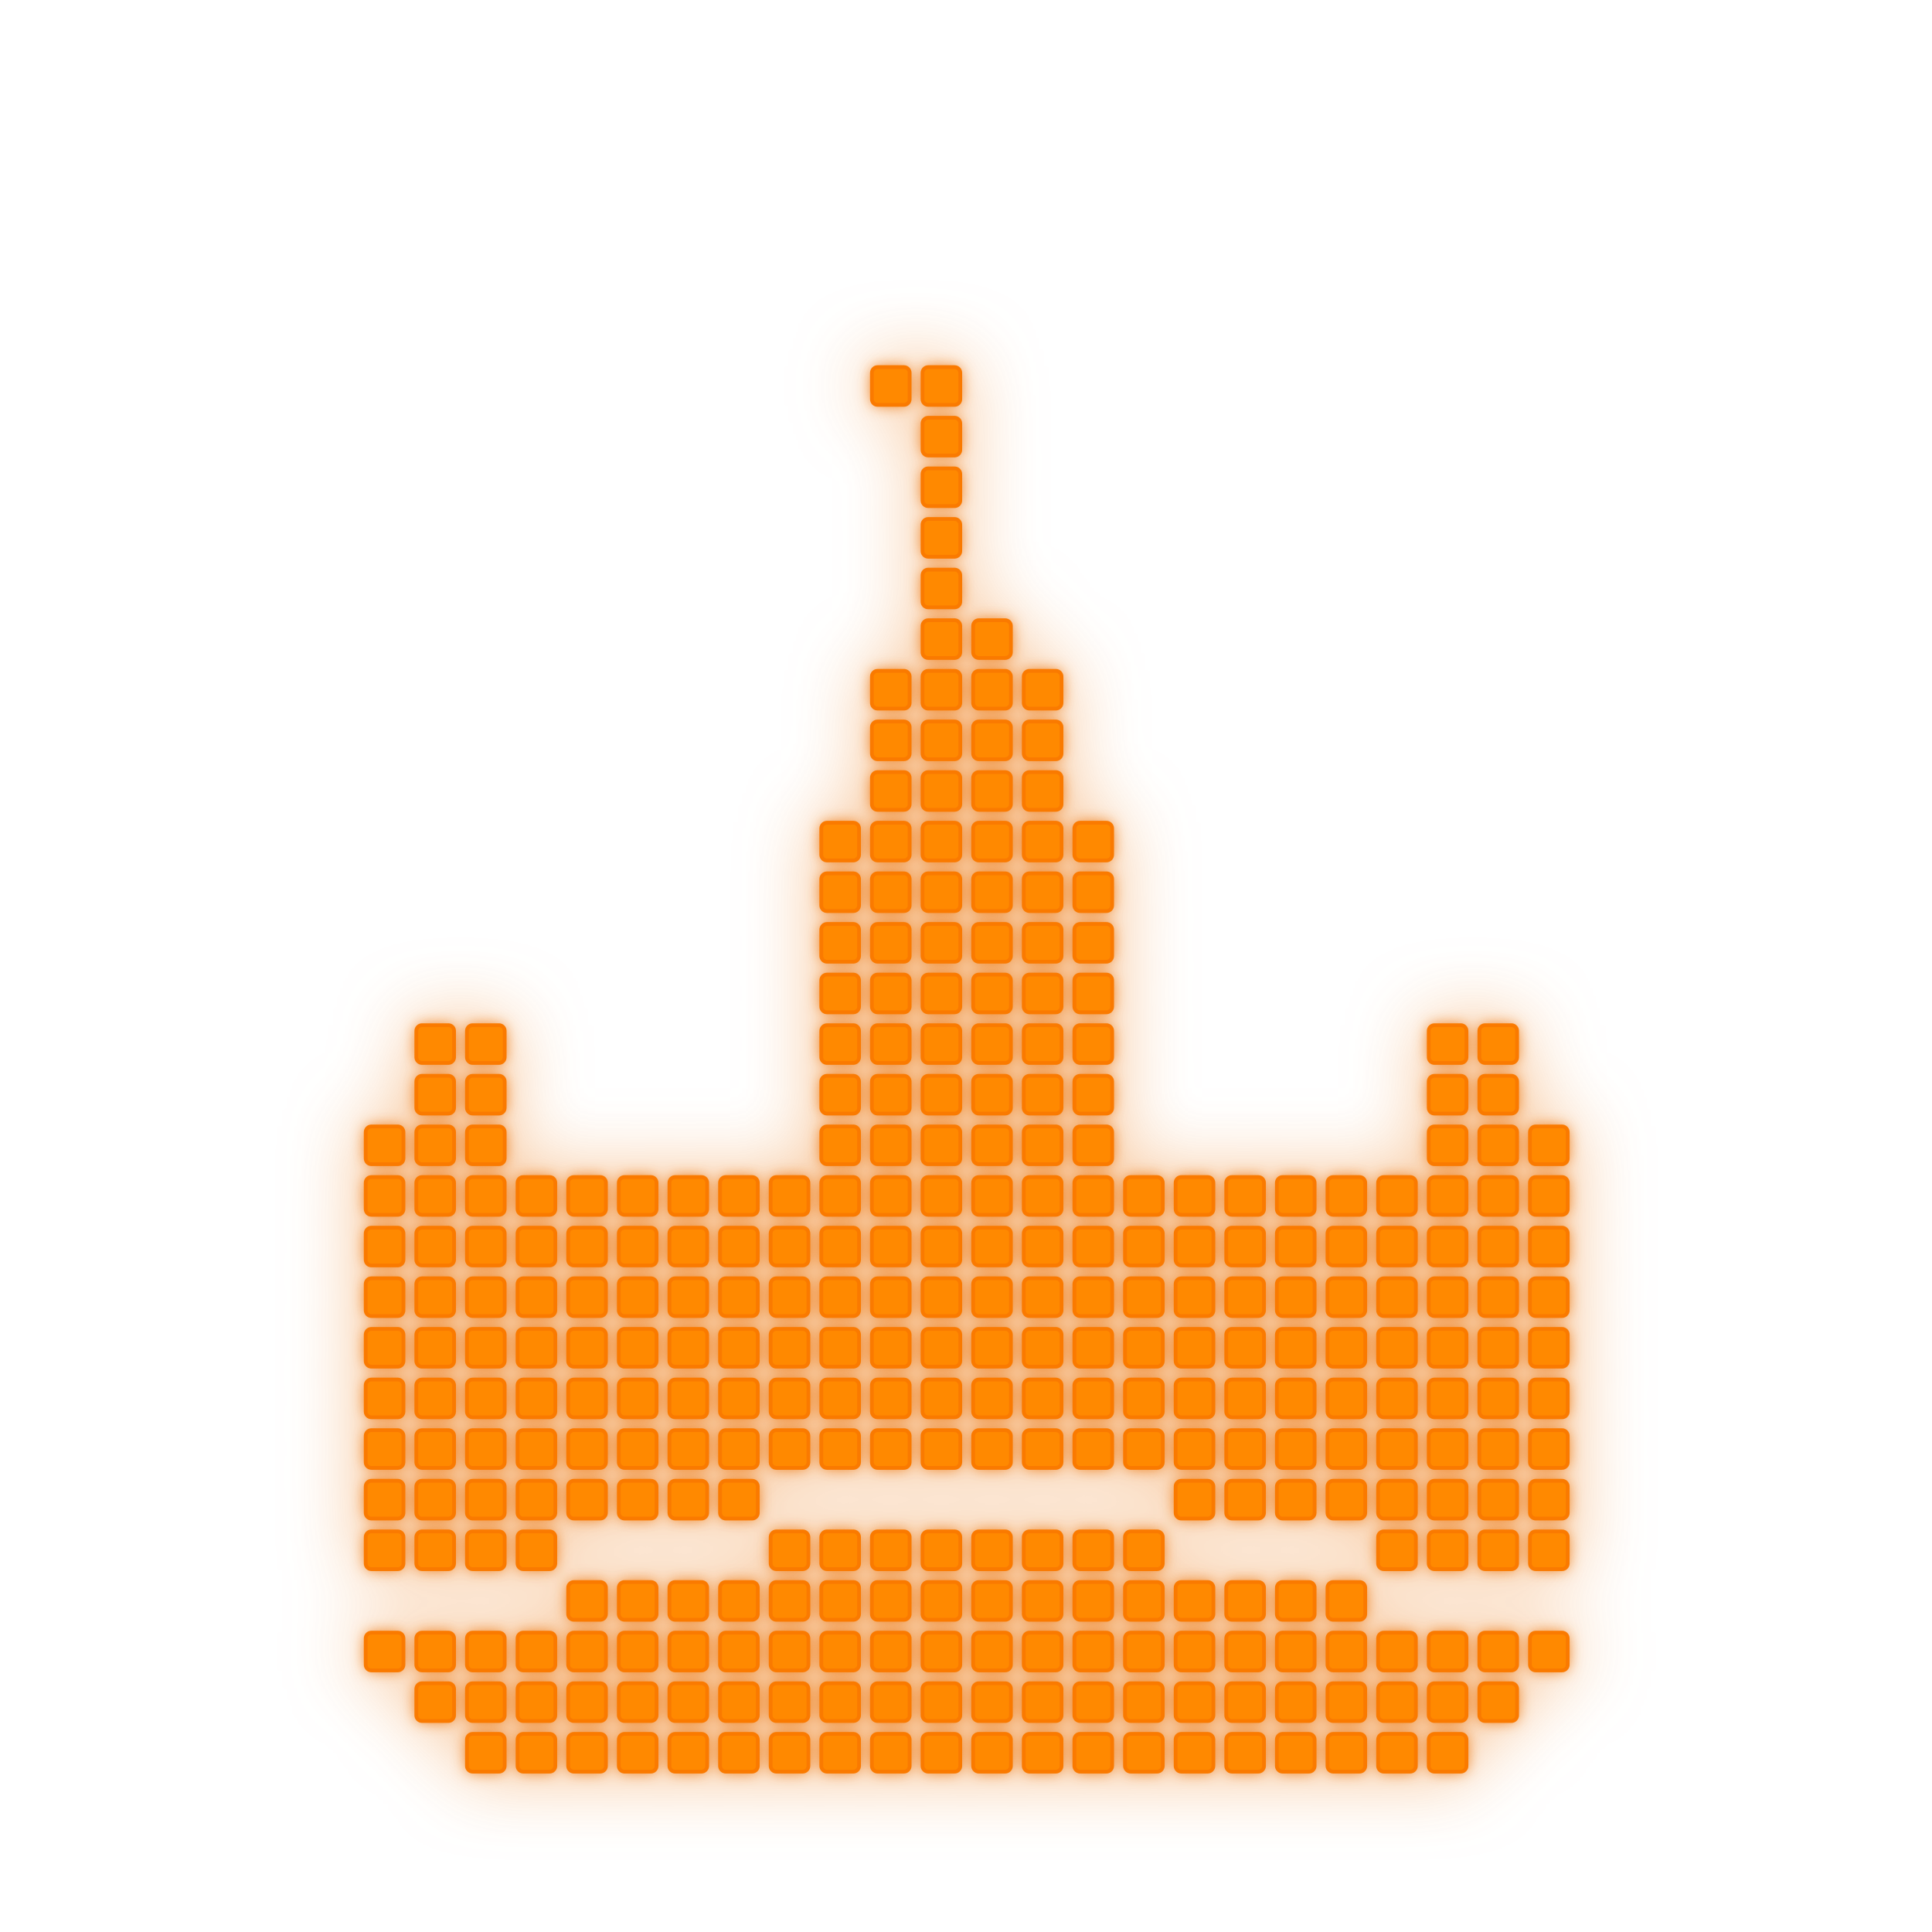
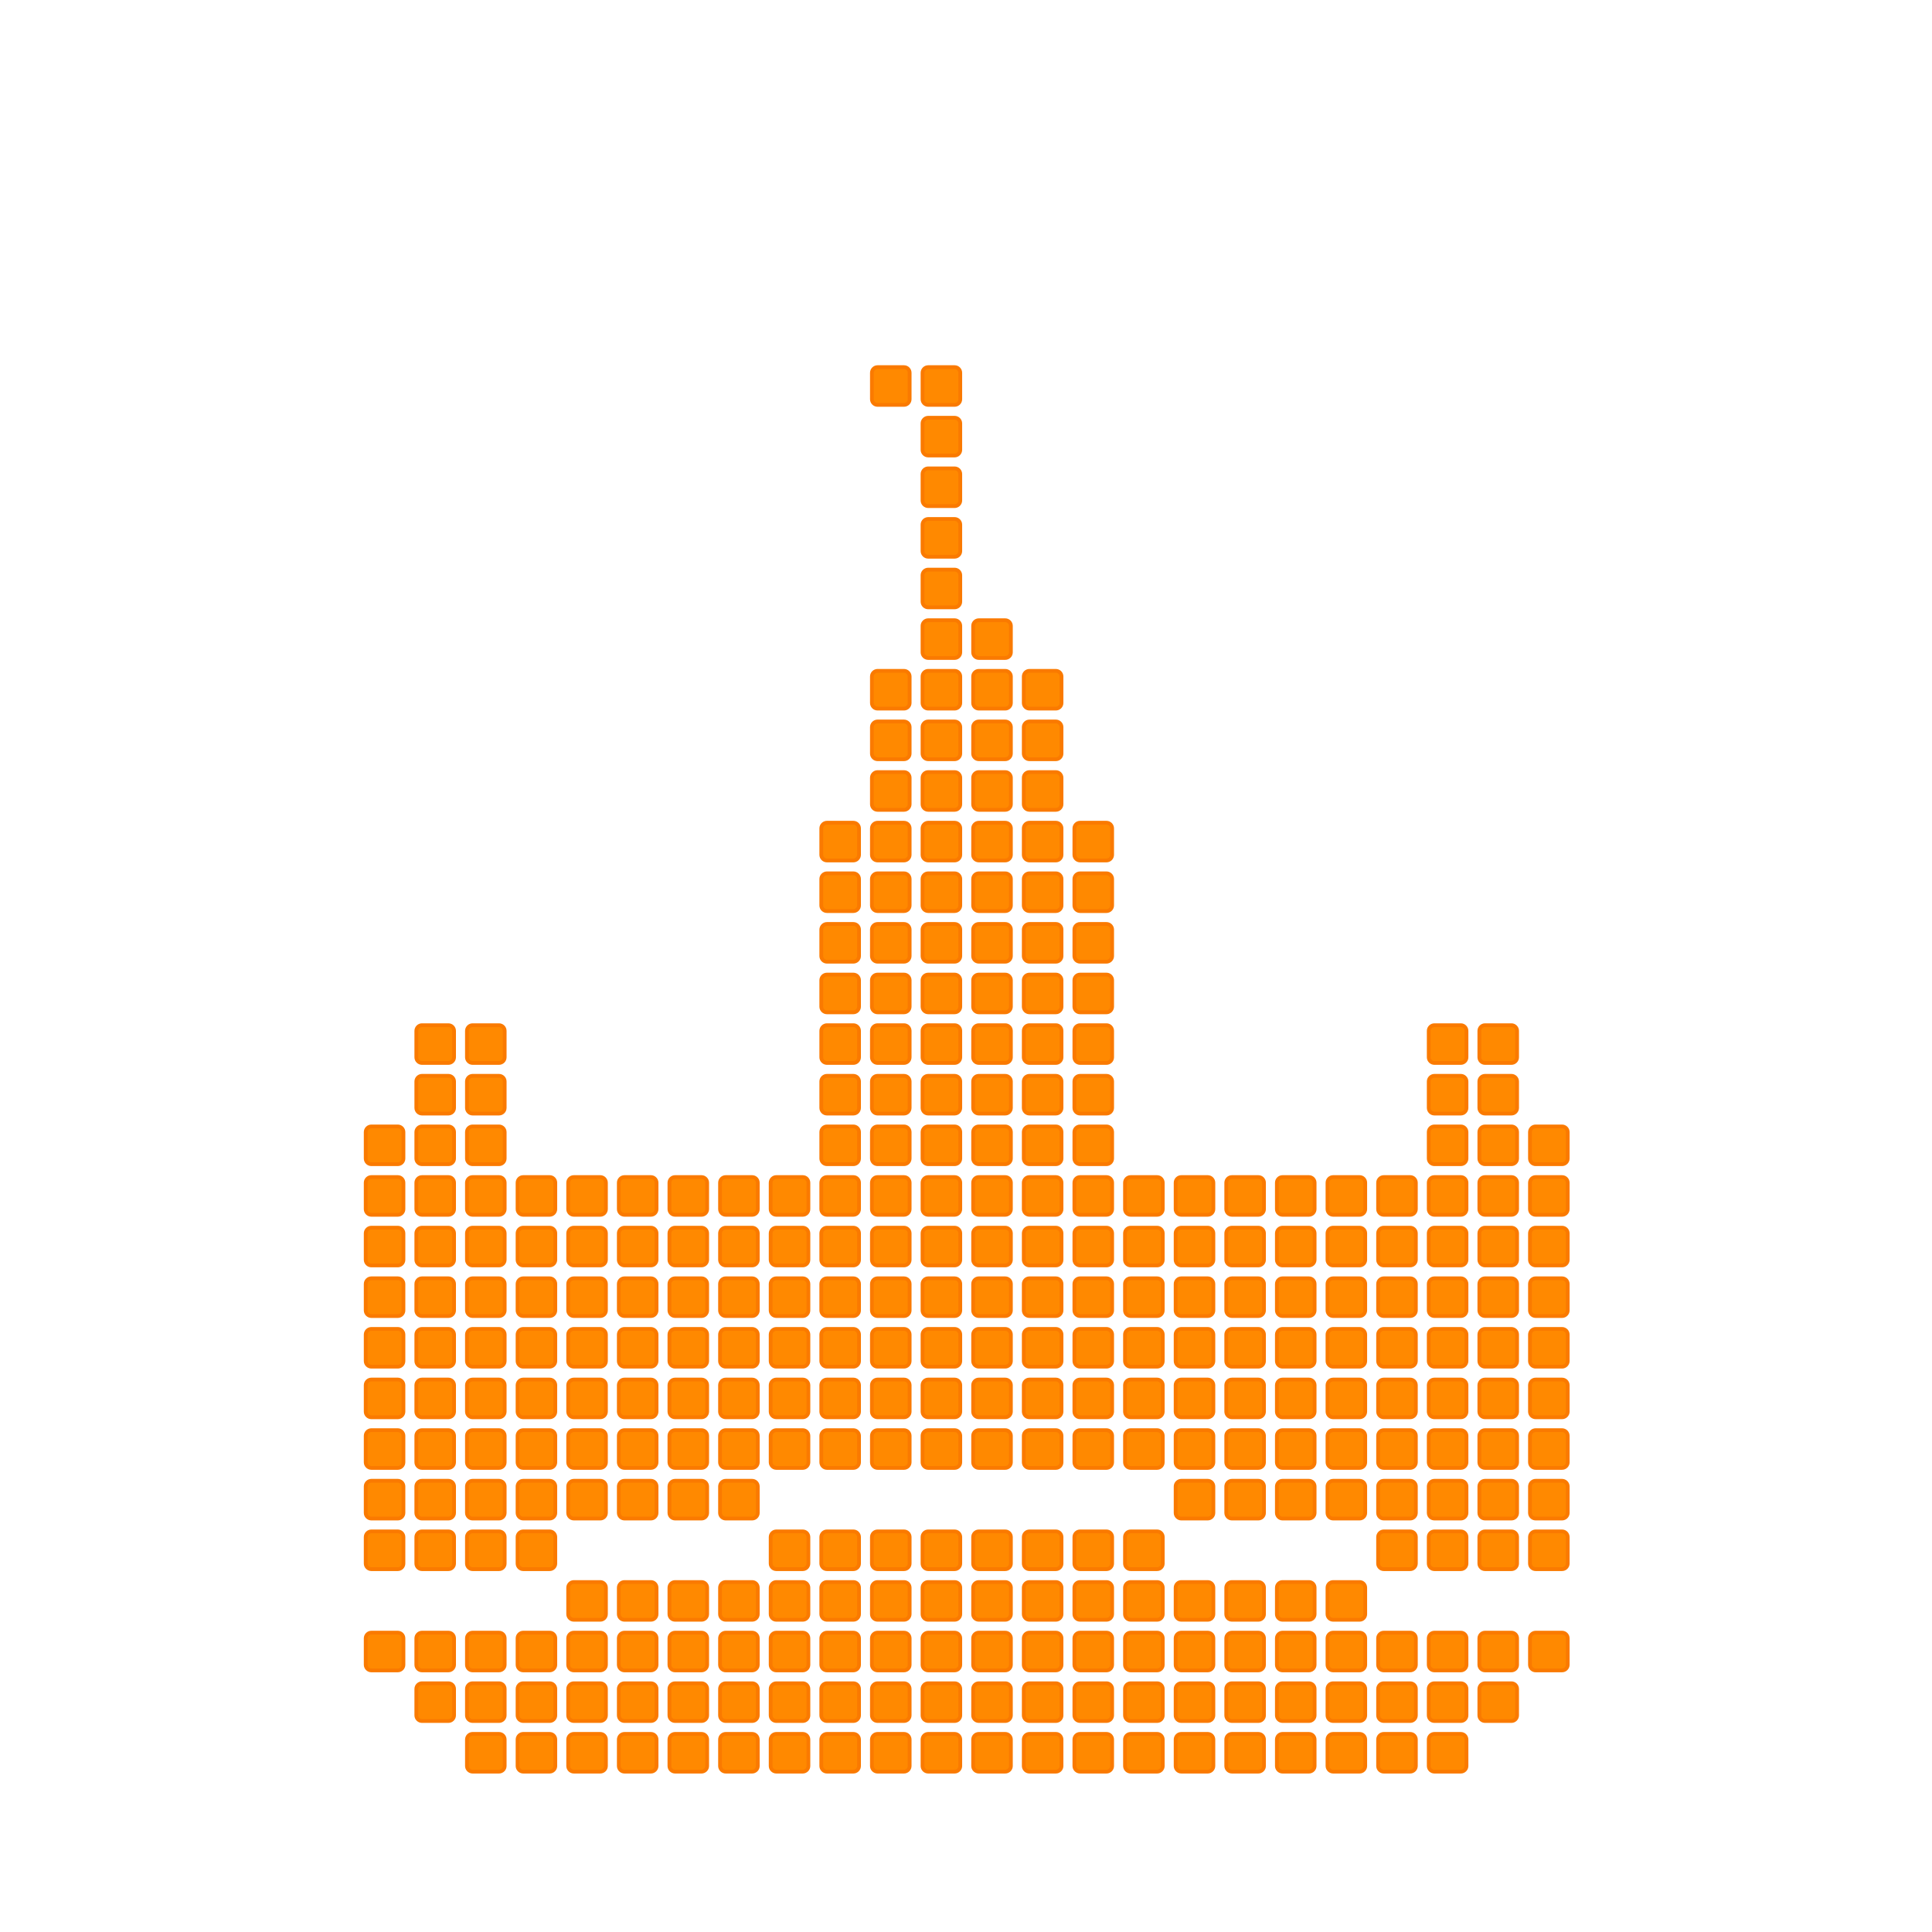
<svg xmlns="http://www.w3.org/2000/svg" width="1024" height="1024" viewBox="0 0 1024 1024">
  <defs>
    <linearGradient id="phosphor" gradientUnits="userSpaceOnUse" x1="192.83" x2="836.75" y1="0" y2="0">
      <stop offset="0" stop-color="rgb(255 137 0)" />
      <stop offset="0.08" stop-color="rgb(255 148 0)" />
      <stop offset="0.92" stop-color="rgb(255 148 0)" />
      <stop offset="1" stop-color="rgb(255 137 0)" />
    </linearGradient>
-     <filter id="glow" color-interpolation-filters="sRGB" x="-30%" y="-30%" width="160%" height="160%">
-       <feGaussianBlur in="SourceGraphic" stdDeviation="4" result="blur0" />
-       <feColorMatrix in="blur0" values="0 0 0 0 0.922  0 0 0 0 0.435  0 0 0 0 0  0 0 0 0.95 0" result="halo0" />
-       <feGaussianBlur in="SourceGraphic" stdDeviation="20" result="blur1" />
-       <feColorMatrix in="blur1" values="0 0 0 0 0.922  0 0 0 0 0.435  0 0 0 0 0  0 0 0 0.7 0" result="halo1" />
-       <feMerge>
-         <feMergeNode in="halo1" />
-         <feMergeNode in="halo0" />
-       </feMerge>
-     </filter>
    <rect id="cell" x="1" y="1" width="20" height="20" rx="3" stroke-width="2" />
    <g id="screen">
      <use href="#cell" x="461.13" y="193.59" />
      <use href="#cell" x="487.96" y="193.59" />
      <use href="#cell" x="487.96" y="220.42" />
      <use href="#cell" x="487.96" y="247.25" />
      <use href="#cell" x="487.96" y="274.08" />
      <use href="#cell" x="487.96" y="300.91" />
      <use href="#cell" x="487.96" y="327.74" />
      <use href="#cell" x="514.79" y="327.74" />
      <use href="#cell" x="461.13" y="354.57" />
      <use href="#cell" x="487.96" y="354.57" />
      <use href="#cell" x="514.79" y="354.57" />
      <use href="#cell" x="541.62" y="354.57" />
      <use href="#cell" x="461.13" y="381.4" />
      <use href="#cell" x="487.96" y="381.4" />
      <use href="#cell" x="514.79" y="381.4" />
      <use href="#cell" x="541.62" y="381.4" />
      <use href="#cell" x="461.13" y="408.23" />
      <use href="#cell" x="487.96" y="408.23" />
      <use href="#cell" x="514.79" y="408.23" />
      <use href="#cell" x="541.62" y="408.23" />
      <use href="#cell" x="434.3" y="435.06" />
      <use href="#cell" x="461.13" y="435.06" />
      <use href="#cell" x="487.96" y="435.06" />
      <use href="#cell" x="514.79" y="435.06" />
      <use href="#cell" x="541.62" y="435.06" />
      <use href="#cell" x="568.45" y="435.06" />
      <use href="#cell" x="434.3" y="461.89" />
      <use href="#cell" x="461.13" y="461.89" />
      <use href="#cell" x="487.96" y="461.89" />
      <use href="#cell" x="514.79" y="461.89" />
      <use href="#cell" x="541.62" y="461.89" />
      <use href="#cell" x="568.45" y="461.89" />
      <use href="#cell" x="434.3" y="488.72" />
      <use href="#cell" x="461.13" y="488.72" />
      <use href="#cell" x="487.96" y="488.72" />
      <use href="#cell" x="514.79" y="488.72" />
      <use href="#cell" x="541.62" y="488.72" />
      <use href="#cell" x="568.45" y="488.72" />
      <use href="#cell" x="434.3" y="515.55" />
      <use href="#cell" x="461.13" y="515.55" />
      <use href="#cell" x="487.96" y="515.55" />
      <use href="#cell" x="514.79" y="515.55" />
      <use href="#cell" x="541.62" y="515.55" />
      <use href="#cell" x="568.45" y="515.55" />
      <use href="#cell" x="219.66" y="542.38" />
      <use href="#cell" x="246.49" y="542.38" />
      <use href="#cell" x="434.3" y="542.38" />
      <use href="#cell" x="461.13" y="542.38" />
      <use href="#cell" x="487.96" y="542.38" />
      <use href="#cell" x="514.79" y="542.38" />
      <use href="#cell" x="541.62" y="542.38" />
      <use href="#cell" x="568.45" y="542.38" />
      <use href="#cell" x="756.26" y="542.38" />
      <use href="#cell" x="783.09" y="542.38" />
      <use href="#cell" x="219.66" y="569.21" />
      <use href="#cell" x="246.49" y="569.21" />
      <use href="#cell" x="434.3" y="569.21" />
      <use href="#cell" x="461.13" y="569.21" />
      <use href="#cell" x="487.96" y="569.21" />
      <use href="#cell" x="514.79" y="569.21" />
      <use href="#cell" x="541.62" y="569.21" />
      <use href="#cell" x="568.45" y="569.21" />
      <use href="#cell" x="756.26" y="569.21" />
      <use href="#cell" x="783.09" y="569.21" />
      <use href="#cell" x="192.83" y="596.04" />
      <use href="#cell" x="219.66" y="596.04" />
      <use href="#cell" x="246.49" y="596.04" />
      <use href="#cell" x="434.3" y="596.04" />
      <use href="#cell" x="461.13" y="596.04" />
      <use href="#cell" x="487.96" y="596.04" />
      <use href="#cell" x="514.79" y="596.04" />
      <use href="#cell" x="541.62" y="596.04" />
      <use href="#cell" x="568.45" y="596.04" />
      <use href="#cell" x="756.26" y="596.04" />
      <use href="#cell" x="783.09" y="596.04" />
      <use href="#cell" x="809.92" y="596.04" />
      <use href="#cell" x="192.83" y="622.87" />
      <use href="#cell" x="219.66" y="622.87" />
      <use href="#cell" x="246.49" y="622.87" />
      <use href="#cell" x="273.32" y="622.87" />
      <use href="#cell" x="300.15" y="622.87" />
      <use href="#cell" x="326.98" y="622.87" />
      <use href="#cell" x="353.81" y="622.87" />
      <use href="#cell" x="380.64" y="622.87" />
      <use href="#cell" x="407.47" y="622.87" />
      <use href="#cell" x="434.3" y="622.87" />
      <use href="#cell" x="461.13" y="622.87" />
      <use href="#cell" x="487.96" y="622.87" />
      <use href="#cell" x="514.79" y="622.87" />
      <use href="#cell" x="541.62" y="622.87" />
      <use href="#cell" x="568.45" y="622.87" />
      <use href="#cell" x="595.28" y="622.87" />
      <use href="#cell" x="622.11" y="622.87" />
      <use href="#cell" x="648.94" y="622.87" />
      <use href="#cell" x="675.77" y="622.87" />
      <use href="#cell" x="702.6" y="622.87" />
      <use href="#cell" x="729.43" y="622.87" />
      <use href="#cell" x="756.26" y="622.87" />
      <use href="#cell" x="783.09" y="622.87" />
      <use href="#cell" x="809.92" y="622.87" />
      <use href="#cell" x="192.83" y="649.7" />
      <use href="#cell" x="219.66" y="649.7" />
      <use href="#cell" x="246.49" y="649.7" />
      <use href="#cell" x="273.32" y="649.7" />
      <use href="#cell" x="300.15" y="649.7" />
      <use href="#cell" x="326.98" y="649.7" />
      <use href="#cell" x="353.81" y="649.7" />
      <use href="#cell" x="380.64" y="649.7" />
      <use href="#cell" x="407.47" y="649.7" />
      <use href="#cell" x="434.3" y="649.7" />
      <use href="#cell" x="461.13" y="649.7" />
      <use href="#cell" x="487.96" y="649.7" />
      <use href="#cell" x="514.79" y="649.7" />
      <use href="#cell" x="541.62" y="649.7" />
      <use href="#cell" x="568.45" y="649.7" />
      <use href="#cell" x="595.28" y="649.7" />
      <use href="#cell" x="622.11" y="649.7" />
      <use href="#cell" x="648.94" y="649.7" />
      <use href="#cell" x="675.77" y="649.7" />
      <use href="#cell" x="702.6" y="649.7" />
      <use href="#cell" x="729.43" y="649.7" />
      <use href="#cell" x="756.26" y="649.7" />
      <use href="#cell" x="783.09" y="649.7" />
      <use href="#cell" x="809.92" y="649.7" />
      <use href="#cell" x="192.83" y="676.53" />
      <use href="#cell" x="219.66" y="676.53" />
      <use href="#cell" x="246.49" y="676.53" />
      <use href="#cell" x="273.32" y="676.53" />
      <use href="#cell" x="300.15" y="676.53" />
      <use href="#cell" x="326.98" y="676.53" />
      <use href="#cell" x="353.81" y="676.53" />
      <use href="#cell" x="380.64" y="676.53" />
      <use href="#cell" x="407.47" y="676.53" />
      <use href="#cell" x="434.3" y="676.53" />
      <use href="#cell" x="461.13" y="676.53" />
      <use href="#cell" x="487.96" y="676.53" />
      <use href="#cell" x="514.79" y="676.53" />
      <use href="#cell" x="541.62" y="676.53" />
      <use href="#cell" x="568.45" y="676.53" />
      <use href="#cell" x="595.28" y="676.53" />
      <use href="#cell" x="622.11" y="676.53" />
      <use href="#cell" x="648.94" y="676.53" />
      <use href="#cell" x="675.77" y="676.53" />
      <use href="#cell" x="702.6" y="676.53" />
      <use href="#cell" x="729.43" y="676.53" />
      <use href="#cell" x="756.26" y="676.53" />
      <use href="#cell" x="783.09" y="676.53" />
      <use href="#cell" x="809.92" y="676.53" />
      <use href="#cell" x="192.83" y="703.36" />
      <use href="#cell" x="219.66" y="703.36" />
      <use href="#cell" x="246.49" y="703.36" />
      <use href="#cell" x="273.32" y="703.36" />
      <use href="#cell" x="300.15" y="703.36" />
      <use href="#cell" x="326.98" y="703.36" />
      <use href="#cell" x="353.81" y="703.36" />
      <use href="#cell" x="380.64" y="703.36" />
      <use href="#cell" x="407.47" y="703.36" />
      <use href="#cell" x="434.3" y="703.36" />
      <use href="#cell" x="461.13" y="703.36" />
      <use href="#cell" x="487.96" y="703.36" />
      <use href="#cell" x="514.79" y="703.36" />
      <use href="#cell" x="541.62" y="703.36" />
      <use href="#cell" x="568.45" y="703.36" />
      <use href="#cell" x="595.28" y="703.36" />
      <use href="#cell" x="622.11" y="703.36" />
      <use href="#cell" x="648.94" y="703.36" />
      <use href="#cell" x="675.77" y="703.36" />
      <use href="#cell" x="702.6" y="703.36" />
      <use href="#cell" x="729.43" y="703.36" />
      <use href="#cell" x="756.26" y="703.36" />
      <use href="#cell" x="783.09" y="703.36" />
      <use href="#cell" x="809.92" y="703.36" />
      <use href="#cell" x="192.83" y="730.19" />
      <use href="#cell" x="219.66" y="730.19" />
      <use href="#cell" x="246.49" y="730.19" />
      <use href="#cell" x="273.32" y="730.19" />
      <use href="#cell" x="300.15" y="730.19" />
      <use href="#cell" x="326.98" y="730.19" />
      <use href="#cell" x="353.81" y="730.19" />
      <use href="#cell" x="380.64" y="730.19" />
      <use href="#cell" x="407.47" y="730.19" />
      <use href="#cell" x="434.3" y="730.19" />
      <use href="#cell" x="461.13" y="730.19" />
      <use href="#cell" x="487.96" y="730.19" />
      <use href="#cell" x="514.79" y="730.19" />
      <use href="#cell" x="541.62" y="730.19" />
      <use href="#cell" x="568.45" y="730.19" />
      <use href="#cell" x="595.28" y="730.19" />
      <use href="#cell" x="622.11" y="730.19" />
      <use href="#cell" x="648.94" y="730.19" />
      <use href="#cell" x="675.77" y="730.19" />
      <use href="#cell" x="702.6" y="730.19" />
      <use href="#cell" x="729.43" y="730.19" />
      <use href="#cell" x="756.26" y="730.19" />
      <use href="#cell" x="783.09" y="730.19" />
      <use href="#cell" x="809.92" y="730.19" />
      <use href="#cell" x="192.83" y="757.02" />
      <use href="#cell" x="219.66" y="757.02" />
      <use href="#cell" x="246.49" y="757.02" />
      <use href="#cell" x="273.32" y="757.02" />
      <use href="#cell" x="300.15" y="757.02" />
      <use href="#cell" x="326.98" y="757.02" />
      <use href="#cell" x="353.81" y="757.02" />
      <use href="#cell" x="380.64" y="757.02" />
      <use href="#cell" x="407.47" y="757.02" />
      <use href="#cell" x="434.3" y="757.02" />
      <use href="#cell" x="461.13" y="757.02" />
      <use href="#cell" x="487.96" y="757.02" />
      <use href="#cell" x="514.79" y="757.02" />
      <use href="#cell" x="541.62" y="757.02" />
      <use href="#cell" x="568.45" y="757.02" />
      <use href="#cell" x="595.28" y="757.02" />
      <use href="#cell" x="622.11" y="757.02" />
      <use href="#cell" x="648.94" y="757.02" />
      <use href="#cell" x="675.77" y="757.02" />
      <use href="#cell" x="702.6" y="757.02" />
      <use href="#cell" x="729.43" y="757.02" />
      <use href="#cell" x="756.26" y="757.02" />
      <use href="#cell" x="783.09" y="757.02" />
      <use href="#cell" x="809.92" y="757.02" />
      <use href="#cell" x="192.83" y="783.85" />
      <use href="#cell" x="219.66" y="783.85" />
      <use href="#cell" x="246.49" y="783.85" />
      <use href="#cell" x="273.32" y="783.85" />
      <use href="#cell" x="300.15" y="783.85" />
      <use href="#cell" x="326.98" y="783.85" />
      <use href="#cell" x="353.81" y="783.85" />
      <use href="#cell" x="380.64" y="783.85" />
      <use href="#cell" x="622.11" y="783.85" />
      <use href="#cell" x="648.94" y="783.85" />
      <use href="#cell" x="675.77" y="783.85" />
      <use href="#cell" x="702.6" y="783.85" />
      <use href="#cell" x="729.43" y="783.85" />
      <use href="#cell" x="756.26" y="783.85" />
      <use href="#cell" x="783.09" y="783.85" />
      <use href="#cell" x="809.92" y="783.85" />
      <use href="#cell" x="192.83" y="810.68" />
      <use href="#cell" x="219.66" y="810.68" />
      <use href="#cell" x="246.49" y="810.68" />
      <use href="#cell" x="273.32" y="810.68" />
      <use href="#cell" x="407.47" y="810.68" />
      <use href="#cell" x="434.3" y="810.68" />
      <use href="#cell" x="461.13" y="810.68" />
      <use href="#cell" x="487.96" y="810.68" />
      <use href="#cell" x="514.79" y="810.68" />
      <use href="#cell" x="541.62" y="810.68" />
      <use href="#cell" x="568.45" y="810.68" />
      <use href="#cell" x="595.28" y="810.68" />
      <use href="#cell" x="729.43" y="810.68" />
      <use href="#cell" x="756.26" y="810.68" />
      <use href="#cell" x="783.09" y="810.68" />
      <use href="#cell" x="809.92" y="810.68" />
      <use href="#cell" x="300.15" y="837.51" />
      <use href="#cell" x="326.98" y="837.51" />
      <use href="#cell" x="353.81" y="837.51" />
      <use href="#cell" x="380.64" y="837.51" />
      <use href="#cell" x="407.47" y="837.51" />
      <use href="#cell" x="434.3" y="837.51" />
      <use href="#cell" x="461.13" y="837.51" />
      <use href="#cell" x="487.96" y="837.51" />
      <use href="#cell" x="514.79" y="837.51" />
      <use href="#cell" x="541.62" y="837.51" />
      <use href="#cell" x="568.45" y="837.51" />
      <use href="#cell" x="595.28" y="837.51" />
      <use href="#cell" x="622.11" y="837.51" />
      <use href="#cell" x="648.94" y="837.51" />
      <use href="#cell" x="675.77" y="837.51" />
      <use href="#cell" x="702.6" y="837.51" />
      <use href="#cell" x="192.83" y="864.34" />
      <use href="#cell" x="219.66" y="864.34" />
      <use href="#cell" x="246.49" y="864.34" />
      <use href="#cell" x="273.32" y="864.34" />
      <use href="#cell" x="300.15" y="864.34" />
      <use href="#cell" x="326.98" y="864.34" />
      <use href="#cell" x="353.81" y="864.34" />
      <use href="#cell" x="380.64" y="864.34" />
      <use href="#cell" x="407.47" y="864.34" />
      <use href="#cell" x="434.3" y="864.34" />
      <use href="#cell" x="461.13" y="864.34" />
      <use href="#cell" x="487.96" y="864.34" />
      <use href="#cell" x="514.79" y="864.34" />
      <use href="#cell" x="541.62" y="864.34" />
      <use href="#cell" x="568.45" y="864.34" />
      <use href="#cell" x="595.28" y="864.34" />
      <use href="#cell" x="622.11" y="864.34" />
      <use href="#cell" x="648.94" y="864.34" />
      <use href="#cell" x="675.77" y="864.34" />
      <use href="#cell" x="702.6" y="864.34" />
      <use href="#cell" x="729.43" y="864.34" />
      <use href="#cell" x="756.26" y="864.34" />
      <use href="#cell" x="783.09" y="864.34" />
      <use href="#cell" x="809.92" y="864.34" />
      <use href="#cell" x="219.66" y="891.17" />
      <use href="#cell" x="246.49" y="891.17" />
      <use href="#cell" x="273.32" y="891.17" />
      <use href="#cell" x="300.15" y="891.17" />
      <use href="#cell" x="326.98" y="891.17" />
      <use href="#cell" x="353.81" y="891.17" />
      <use href="#cell" x="380.64" y="891.17" />
      <use href="#cell" x="407.47" y="891.17" />
      <use href="#cell" x="434.3" y="891.17" />
      <use href="#cell" x="461.13" y="891.17" />
      <use href="#cell" x="487.96" y="891.17" />
      <use href="#cell" x="514.79" y="891.17" />
      <use href="#cell" x="541.62" y="891.17" />
      <use href="#cell" x="568.45" y="891.17" />
      <use href="#cell" x="595.28" y="891.17" />
      <use href="#cell" x="622.11" y="891.17" />
      <use href="#cell" x="648.94" y="891.17" />
      <use href="#cell" x="675.77" y="891.17" />
      <use href="#cell" x="702.6" y="891.17" />
      <use href="#cell" x="729.43" y="891.17" />
      <use href="#cell" x="756.26" y="891.17" />
      <use href="#cell" x="783.09" y="891.17" />
      <use href="#cell" x="246.49" y="918" />
      <use href="#cell" x="273.32" y="918" />
      <use href="#cell" x="300.15" y="918" />
      <use href="#cell" x="326.98" y="918" />
      <use href="#cell" x="353.81" y="918" />
      <use href="#cell" x="380.64" y="918" />
      <use href="#cell" x="407.47" y="918" />
      <use href="#cell" x="434.3" y="918" />
      <use href="#cell" x="461.13" y="918" />
      <use href="#cell" x="487.96" y="918" />
      <use href="#cell" x="514.79" y="918" />
      <use href="#cell" x="541.62" y="918" />
      <use href="#cell" x="568.45" y="918" />
      <use href="#cell" x="595.28" y="918" />
      <use href="#cell" x="622.11" y="918" />
      <use href="#cell" x="648.94" y="918" />
      <use href="#cell" x="675.77" y="918" />
      <use href="#cell" x="702.6" y="918" />
      <use href="#cell" x="729.43" y="918" />
      <use href="#cell" x="756.26" y="918" />
    </g>
  </defs>
-   <use href="#screen" filter="url(#glow)" />
  <use href="#screen" fill="url(#phosphor)" stroke="rgb(250 122 0)" />
</svg>
